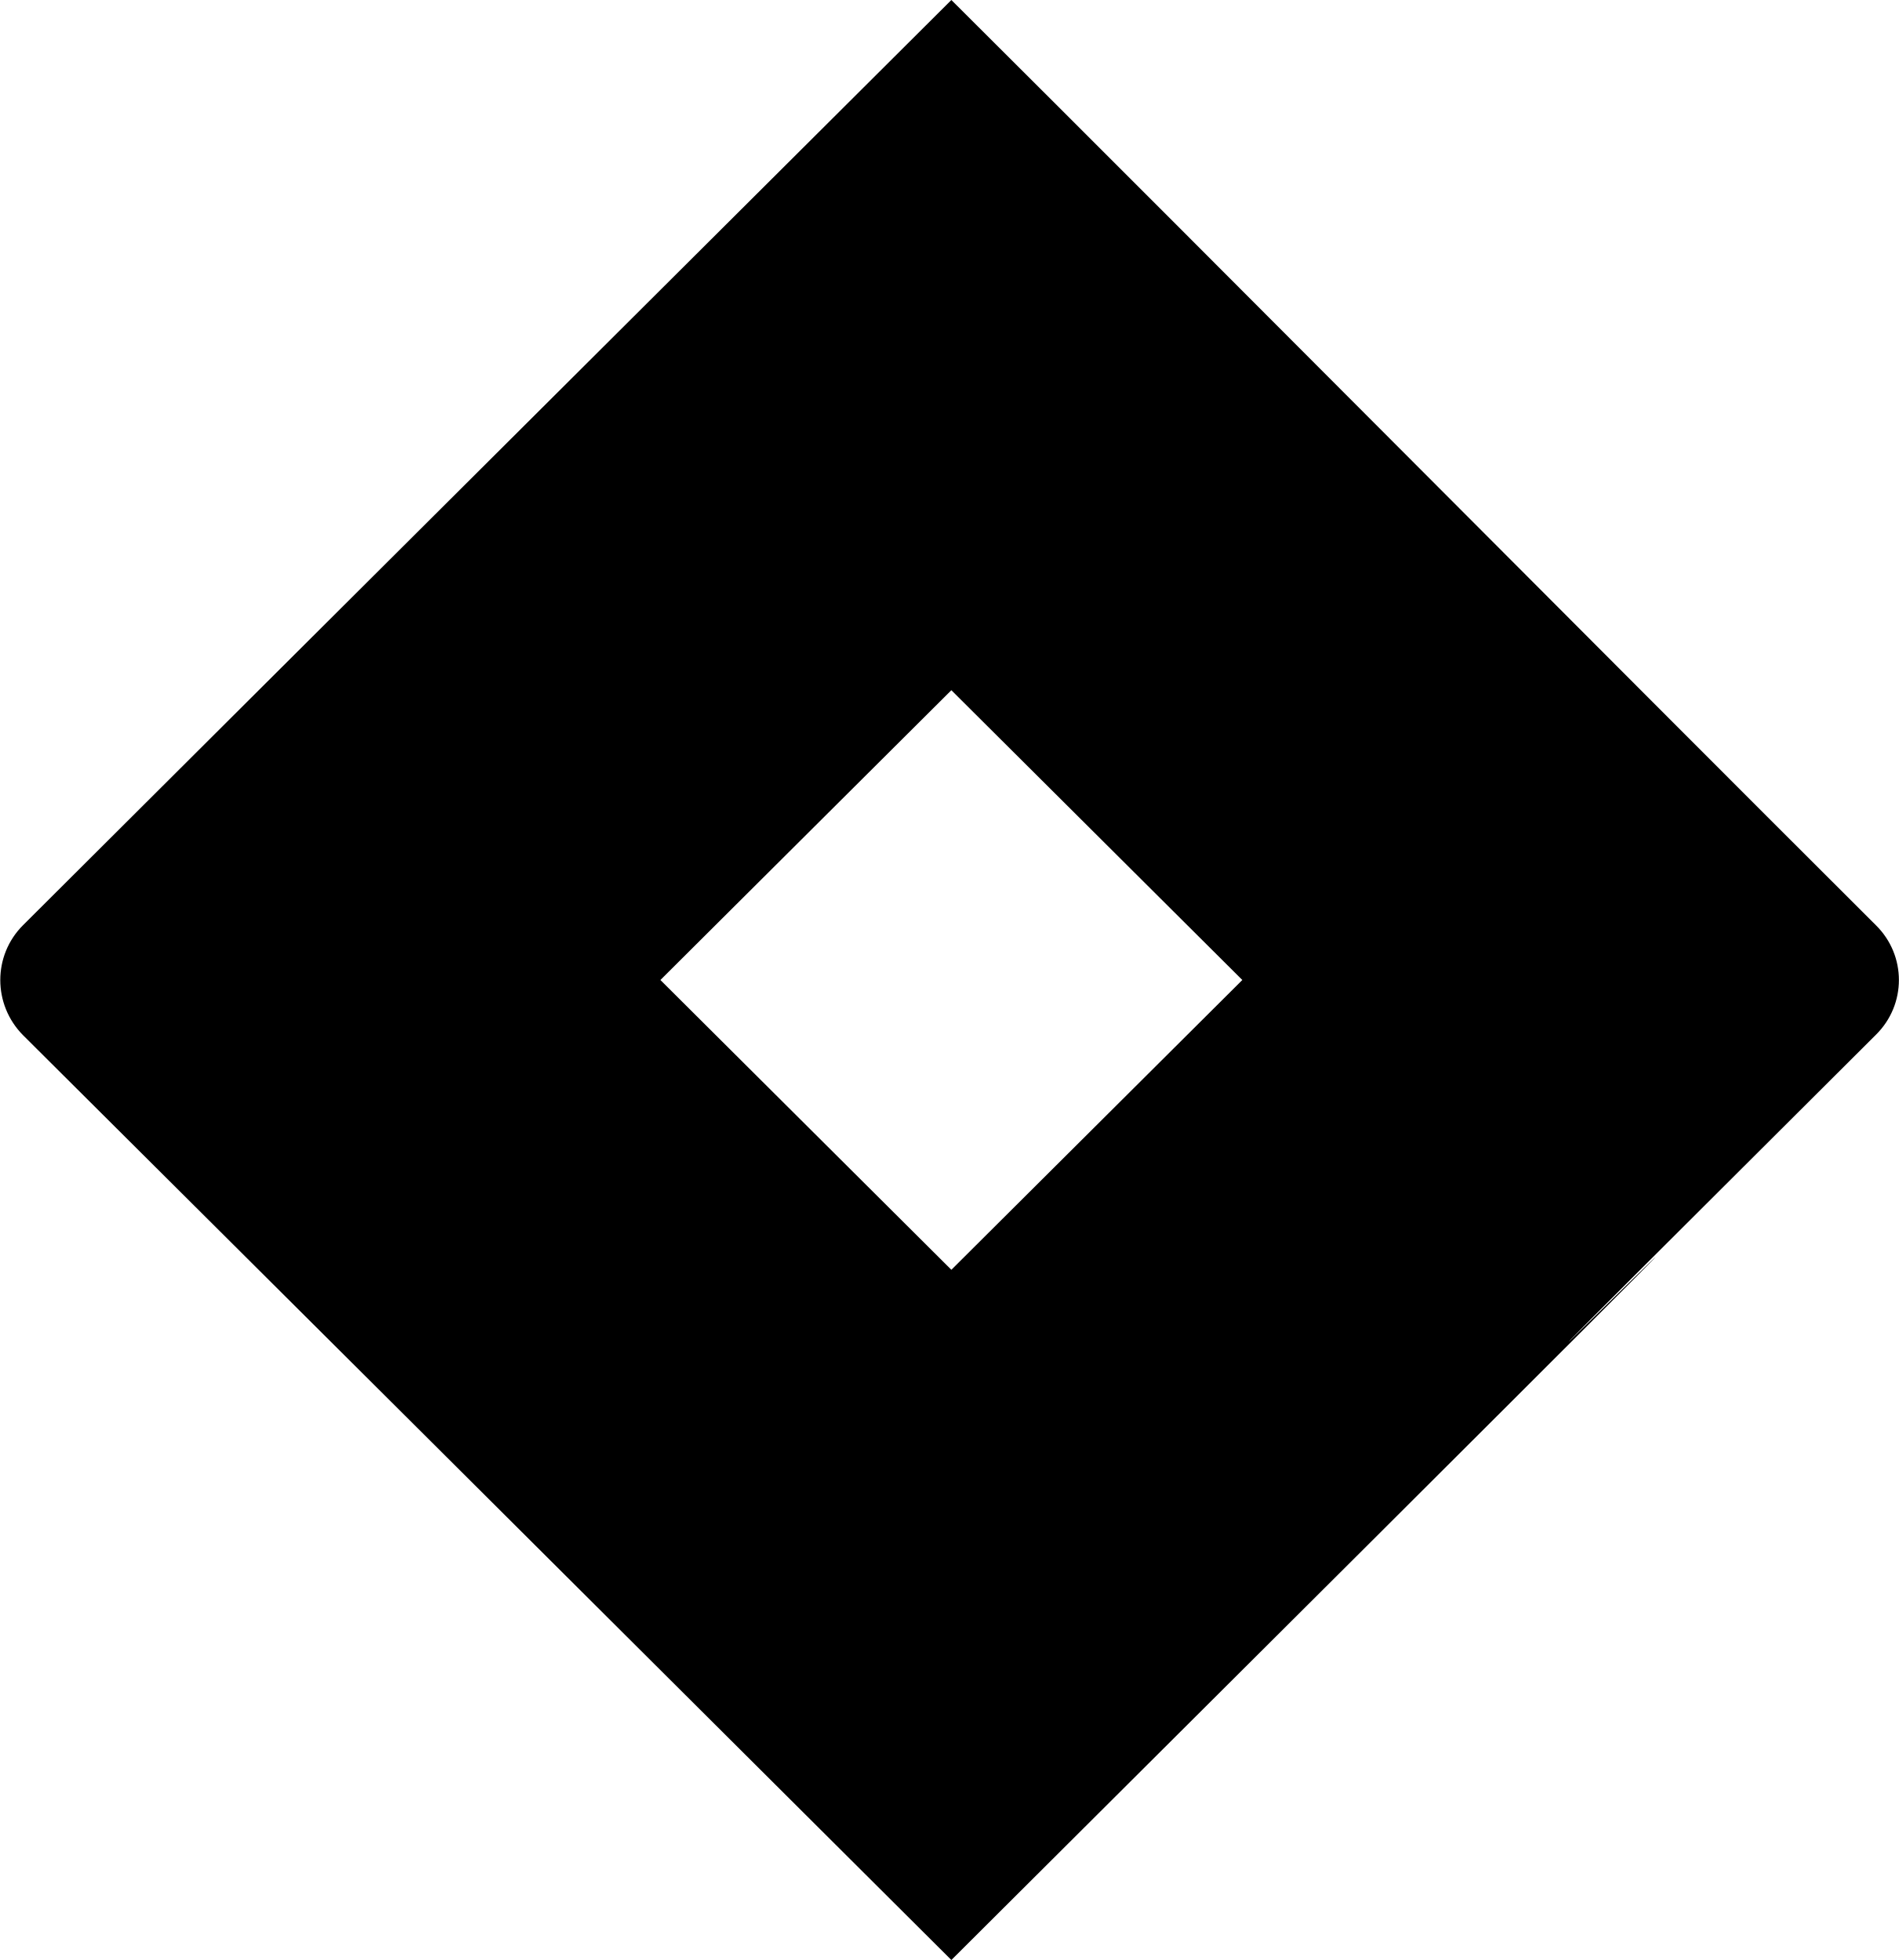
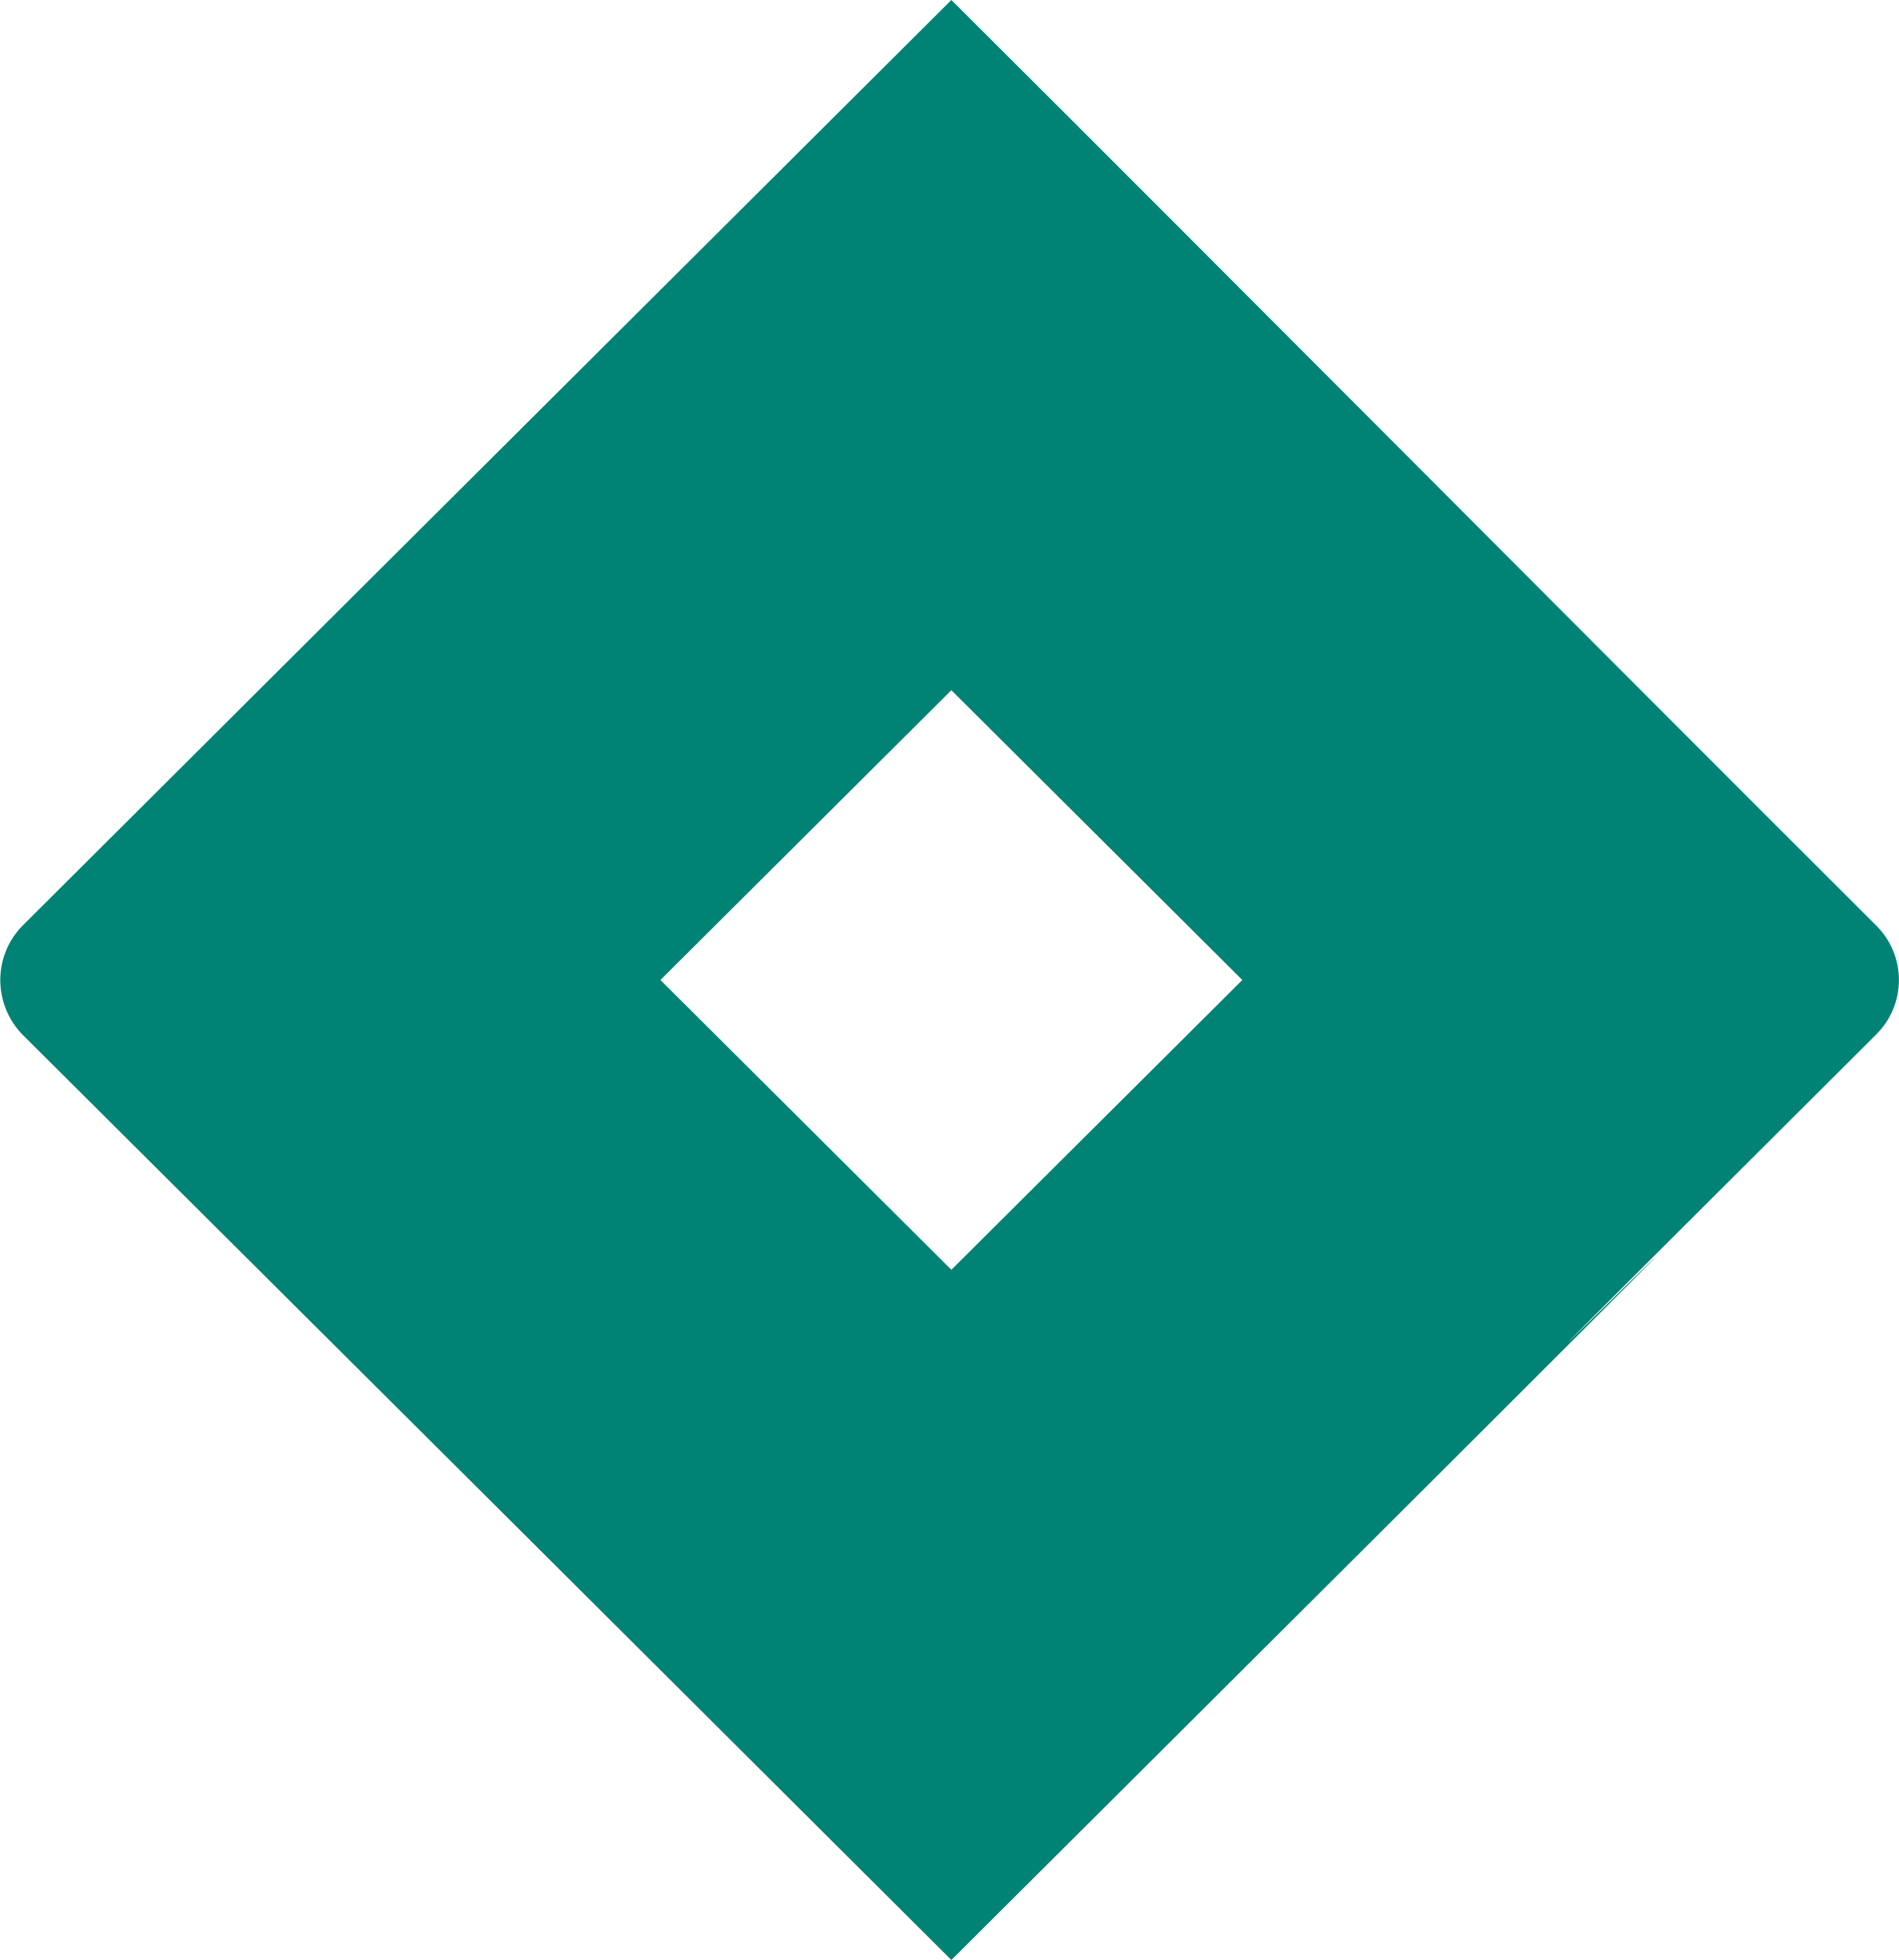
<svg xmlns="http://www.w3.org/2000/svg" aria-hidden="true" focusable="false" data-prefix="fab" data-icon="jira" class="svg-inline--fa fa-jira fa-w-16" role="img" viewBox="0 0 496 512">
-   <path fill="currentColor" d="M490 241.7C417.1 169 320.6 71.8 248.5 0 83 164.9 6 241.7 6 241.7c-7.9 7.9-7.9 20.7 0 28.7C138.8 402.7 67.8 331.9 248.5 512c379.4-378 15.7-16.7 241.5-241.7 8-7.9 8-20.7 0-28.6zm-241.5 90l-76-75.7 76-75.7 76 75.7-76 75.7z" />
+   <path fill="#008374" d="M490 241.7C417.1 169 320.6 71.8 248.5 0 83 164.9 6 241.7 6 241.7c-7.9 7.9-7.9 20.7 0 28.7C138.8 402.7 67.8 331.9 248.5 512c379.4-378 15.7-16.7 241.5-241.7 8-7.9 8-20.7 0-28.6zm-241.5 90l-76-75.7 76-75.7 76 75.7-76 75.7z" />
</svg>
